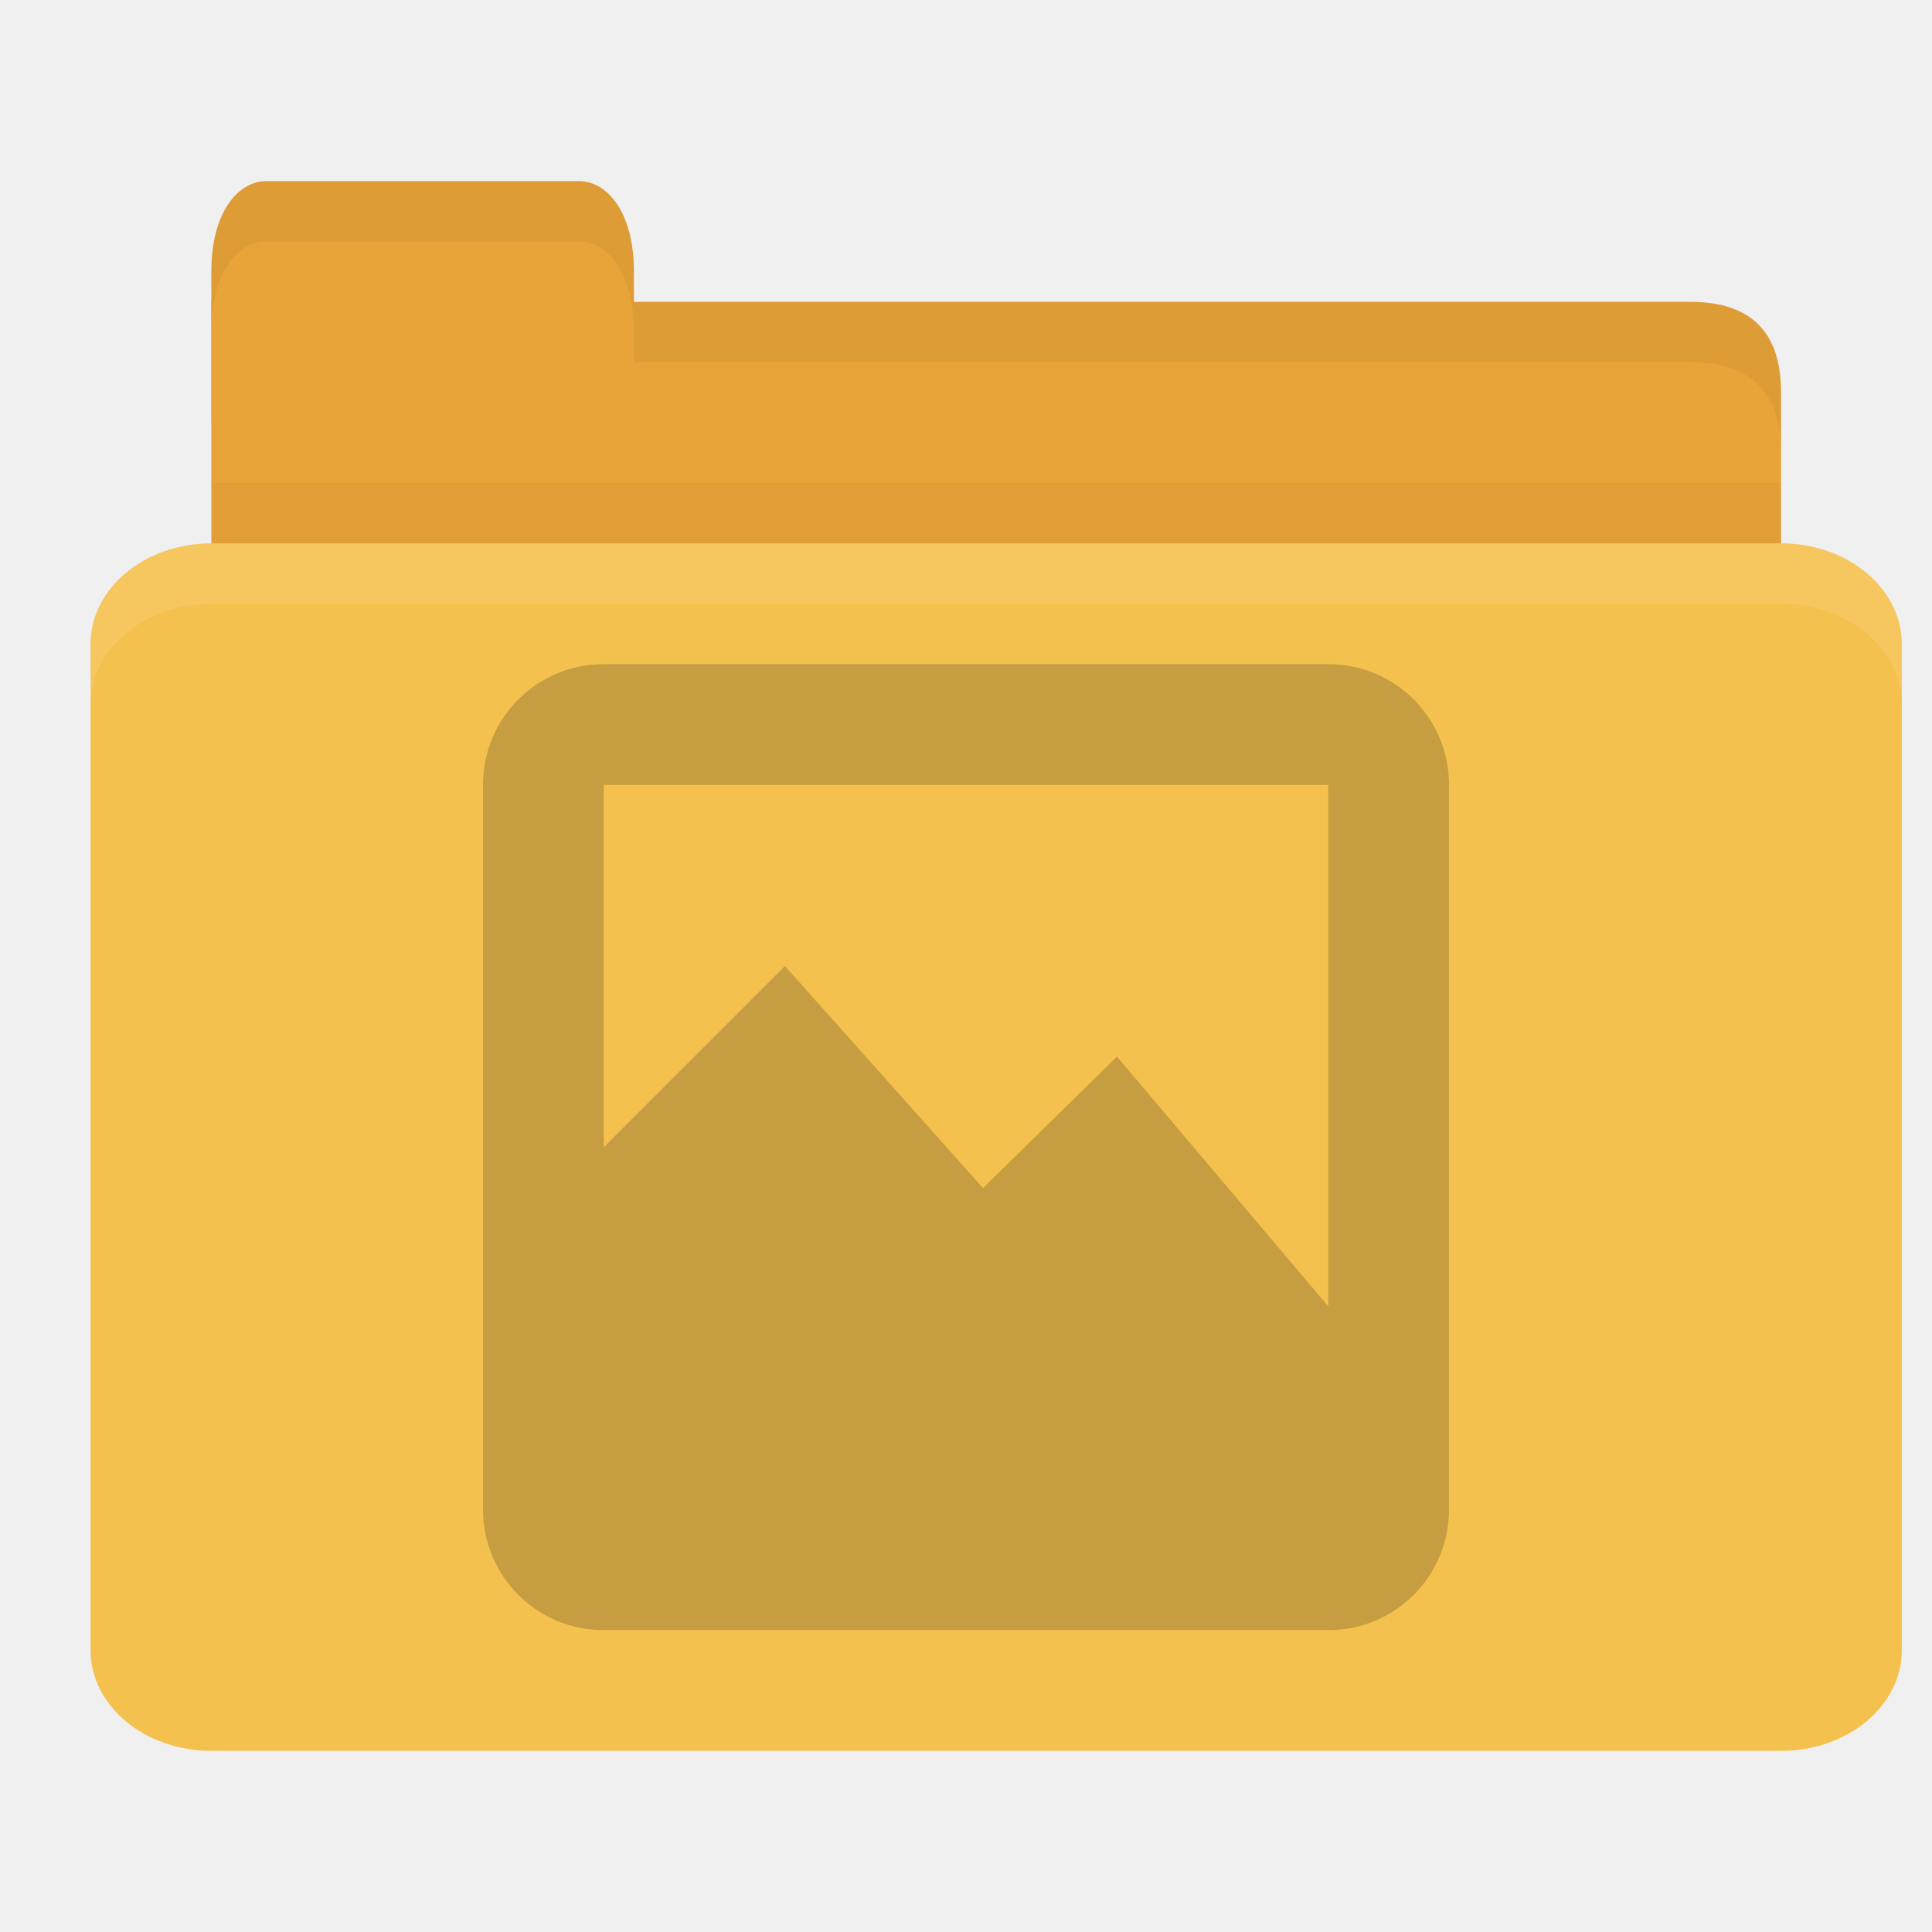
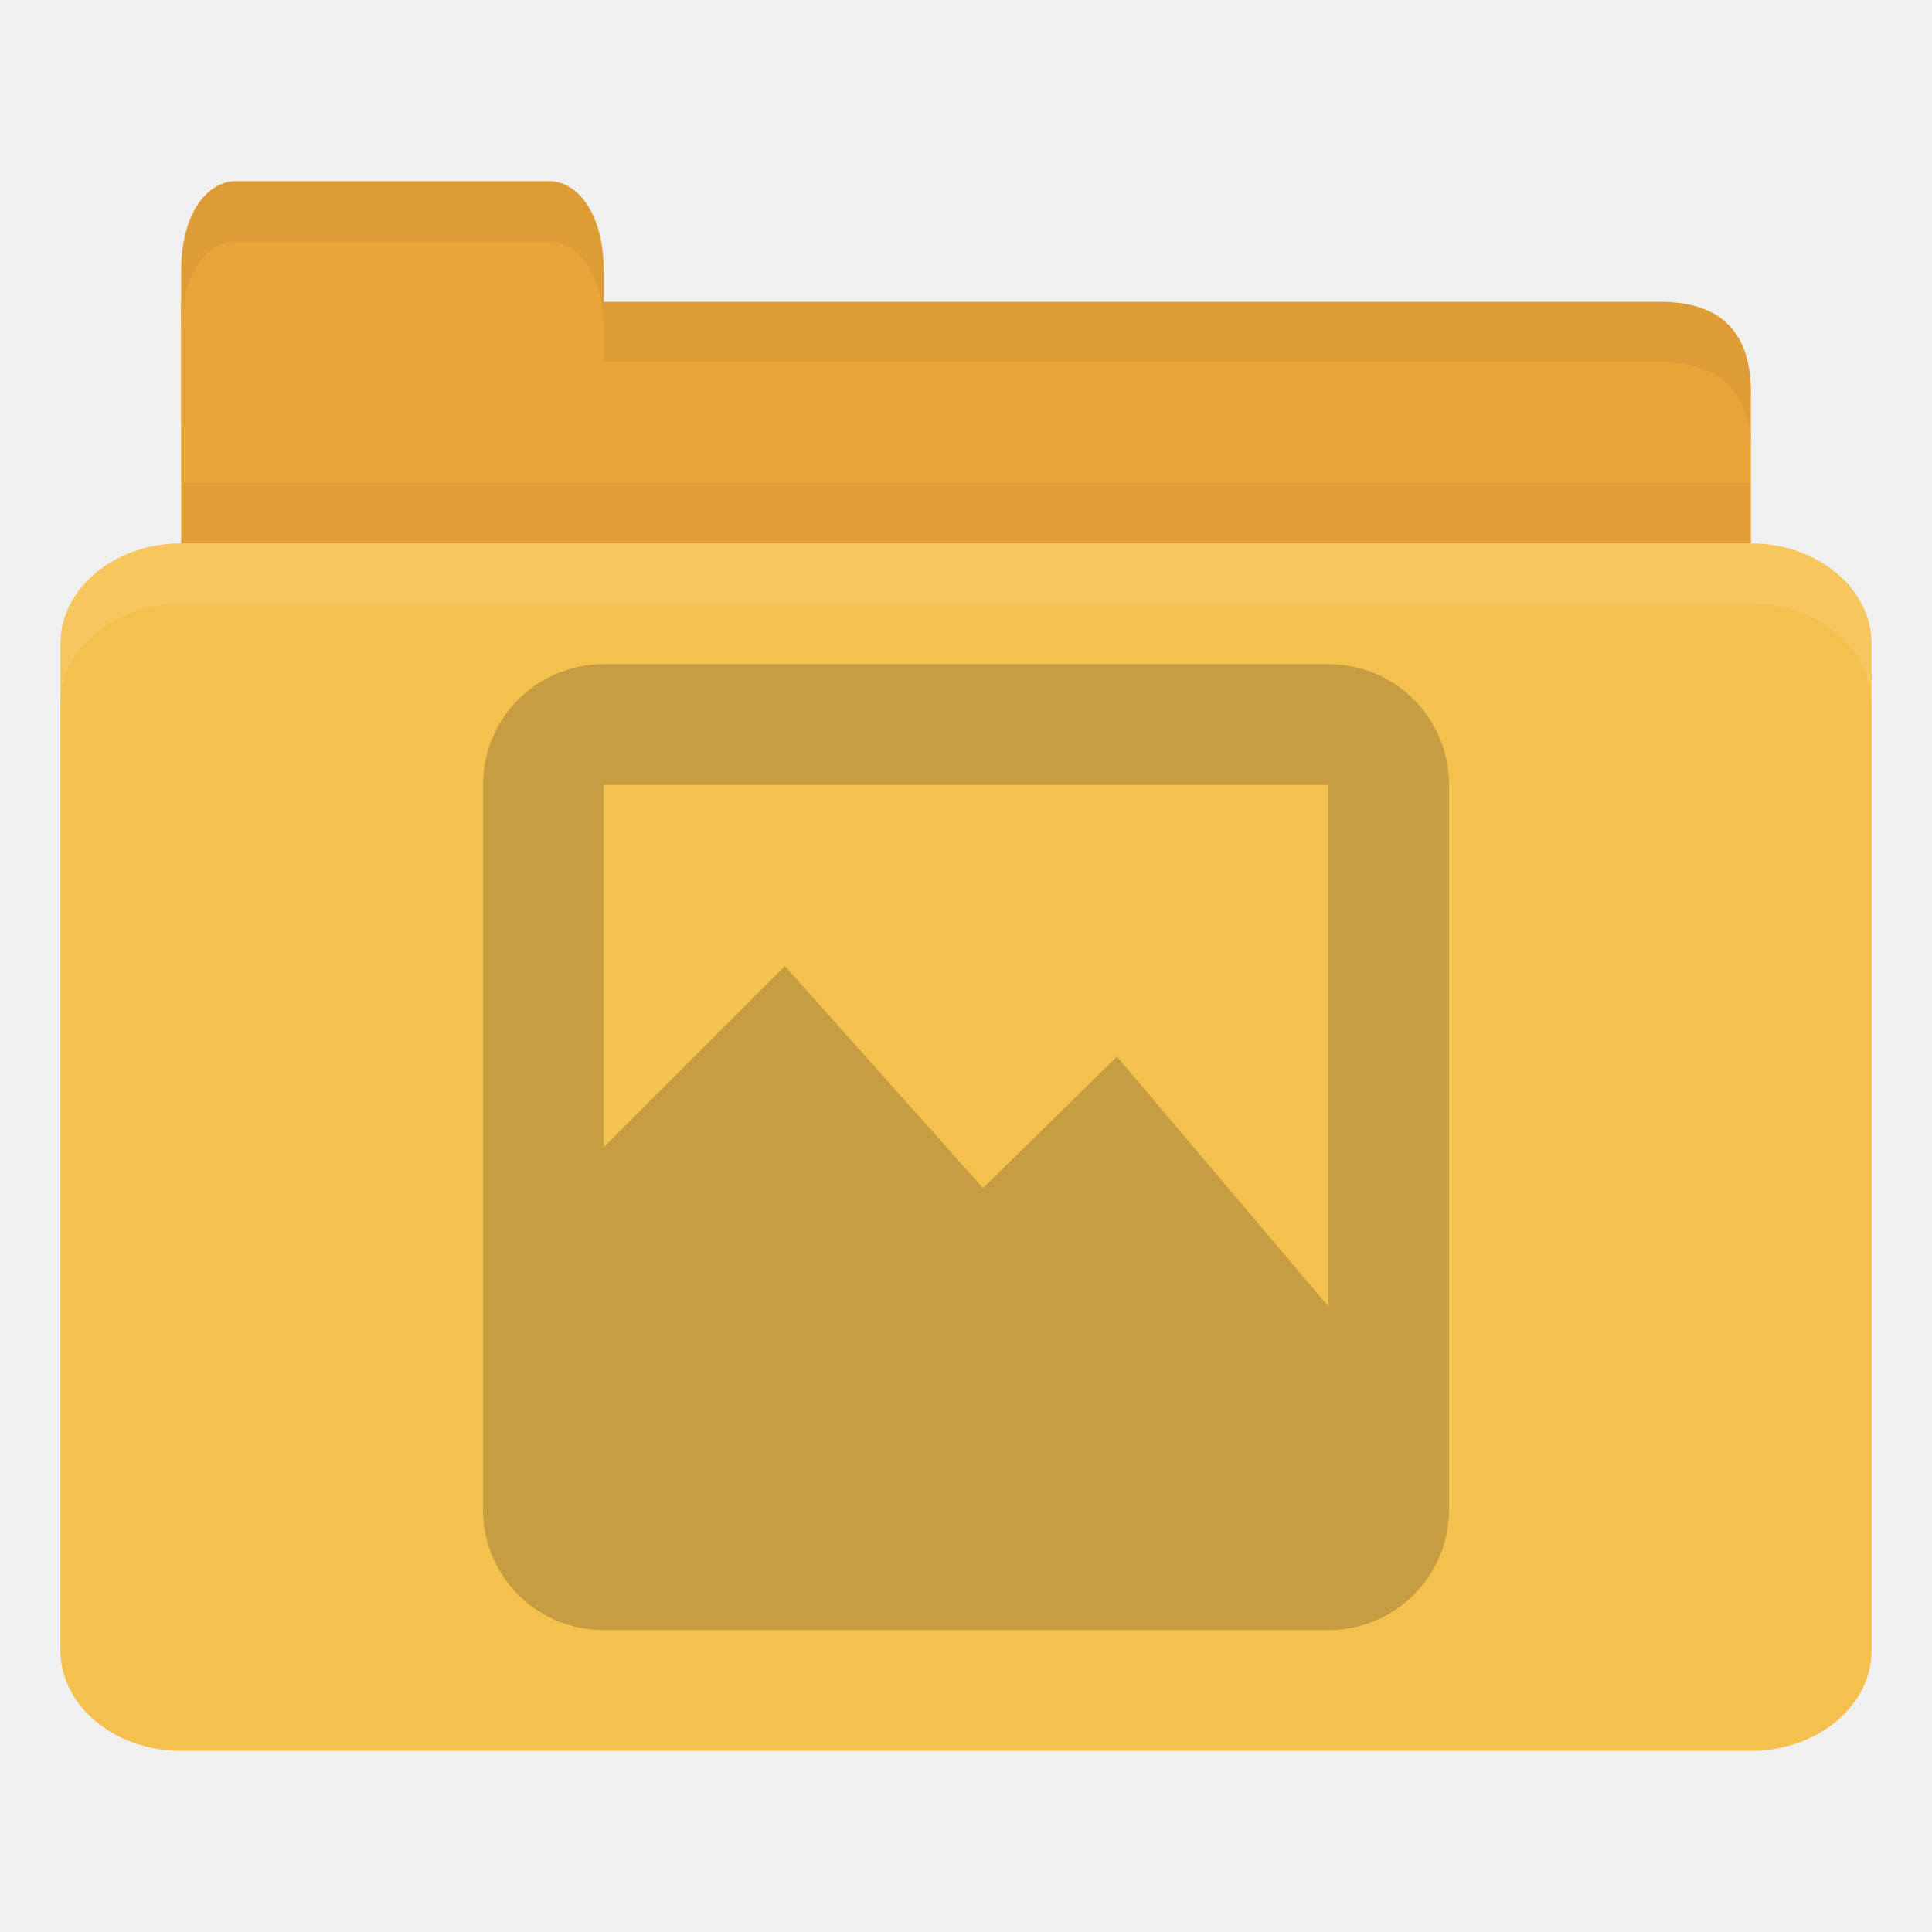
- <svg xmlns="http://www.w3.org/2000/svg" width="64" height="64" id="svg2" version="1.1">
+ <svg xmlns="http://www.w3.org/2000/svg" width="128" height="128" id="svg2" version="1.1">
  <defs id="defs4" />
-   <g id="layer1" transform="translate(0,-988.3622)">
-     <path style="fill:#e9a439;fill-opacity:1;stroke:none" d="m 9,998.362 47,0 c 2,0 3,1 3,2.999 l 0,6.998 c 0,1.108 -0.947,1 -2,1 l -48,0 c -1.053,0 -2,-0.892 -2,-2 l 0,-8.998 z" id="path3811" />
-     <path style="opacity:0.03;fill:#000000;fill-opacity:1;stroke:none" d="m 7,1004.362 0,5 52,0 0,-5 z" id="path3807" />
-     <path style="fill:#e9a439;fill-opacity:1;stroke:none" d="m 7,1002.362 0,-5 c 0,-2 0.909,-3 1.818,-3 l 10.364,0 c 0.909,0 1.818,1 1.818,3 l 0,5 z" id="rect3760" />
-     <rect style="fill:#f5c14e;fill-opacity:1;stroke:none" id="rect2990" width="60" height="40" x="3" y="1006.362" rx="4" ry="3.333" />
-     <path style="fill:#ffffff;fill-opacity:1;stroke:none;opacity:0.1" d="M 7 18 C 4.784 18 3 19.497 3 21.344 L 3 23.344 C 3 21.497 4.784 20 7 20 L 59 20 C 61.216 20 63 21.497 63 23.344 L 63 21.344 C 63 19.497 61.216 18 59 18 L 7 18 z " id="rect3004" transform="translate(0,988.3622)" />
-     <path style="opacity:0.05;fill:#000000;fill-opacity:1;stroke:none" d="m 21,10 0,2 2,0 33,0 c 2,0 3,1 3,3 l 0,-2 c 0,-1.999 -1,-3 -3,-3 l -33,0 z" transform="translate(0,988.3622)" id="path3781" />
-     <path style="fill:#000000;fill-opacity:1;stroke:none;opacity:0.05" d="M 8.812 6 C 7.903 6 7 7 7 9 L 7 11 C 7 9 7.903 8 8.812 8 L 19.188 8 C 20.097 8 21 9 21 11 L 21 9 C 21 7 20.097 6 19.188 6 L 8.812 6 z " transform="translate(0,988.3622)" id="path3801" />
-     <g id="g3956" style="opacity:0.25" transform="matrix(2,0,0,2,60.84253,-1040.591)">
+   <g id="layer1" transform="translate(0,-924.3622)">
+     <path style="fill:#e9a439;fill-opacity:1;stroke:none" d="m 16,944.362 94,0 c 4,0 6,2 6,5.998 l 0,13.996 c 0,2.215 -1.895,1.999 -4,1.999 l -96,0 c -2.105,0 -4,-1.784 -4,-3.999 l 0,-17.995 z" id="path3811" />
+     <path style="opacity:0.03;fill:#000000;fill-opacity:1;stroke:none" d="m 12,956.362 0,10 104,0 0,-10 z" id="path3807" />
+     <path style="fill:#e9a439;fill-opacity:1;stroke:none" d="m 12,952.362 0,-10 c 0,-4 1.818,-6 3.636,-6 l 20.727,0 c 1.818,0 3.636,2 3.636,6 l 0,10 z" id="rect3760" />
+     <rect style="fill:#f5c14e;fill-opacity:1;stroke:none" id="rect2990" width="120" height="80" x="4" y="960.362" rx="8" ry="6.667" />
+     <path style="opacity:0.1;fill:#ffffff;fill-opacity:1;stroke:none" d="m 12,960.362 c -4.432,0 -8,2.994 -8,6.688 l 0,4 c 0,-3.693 3.568,-6.688 8,-6.688 l 104,0 c 4.432,0 8,2.994 8,6.688 l 0,-4 c 0,-3.693 -3.568,-6.688 -8,-6.688 l -104,0 z" id="rect3004" />
+     <path style="opacity:0.05;fill:#000000;fill-opacity:1;stroke:none" d="m 40,944.362 0,4 4,0 66,0 c 4,0 6,2.001 6,6 l 0,-4 c 0,-3.999 -2,-6 -6,-6 l -66,0 z" id="path3781" />
+     <path style="opacity:0.05;fill:#000000;fill-opacity:1;stroke:none" d="m 15.625,936.362 c -1.818,0 -3.625,2 -3.625,6 l 0,4 c 0,-4 1.807,-6 3.625,-6 l 20.75,0 c 1.818,0 3.625,2 3.625,6 l 0,-4 c 0,-4 -1.807,-6 -3.625,-6 l -20.75,0 z" id="path3801" />
+     <g id="g3956" style="opacity:0.25" transform="matrix(4,0,0,4,121.6851,-3133.545)">
      <g transform="translate(-22.42126,1025.477)" id="g8" style="fill:#3c2f1b;fill-opacity:1">
        <g id="g10" transform="translate(0,-1036.362)" style="fill:#3c2f1b;fill-opacity:1;fill-rule:evenodd">
          <path style="fill:#3c2f1b;fill-opacity:1" id="path12" d="m 0.045,1046.796 c 0.229,-0.168 0.76,-0.668 1.63,-1.533 0.867,-0.87 2.027,-2.06 3.529,-3.624 0.983,1.398 1.706,2.406 2.241,3.069 0.522,0.655 0.812,0.942 0.882,0.862 0.555,-0.497 1.023,-0.92 1.426,-1.29 0.397,-0.37 0.705,-0.674 0.949,-0.922 1.221,1.536 2.235,2.801 3.123,3.869 0.873,1.061 1.566,1.864 2.103,2.455 l -3.324,-2.762 c -0.275,0.707 -0.723,1.072 -1.358,1.105 -0.653,0.019 -1.645,-0.773 -2.445,-0.92 -0.8,-0.146 -1.597,0.304 -2.308,0.061 -0.727,-0.257 -1.288,-1.273 -1.969,-1.536 -0.684,-0.26 -1.377,-0.26 -2.103,0 -0.791,0.387 -1.581,0.776 -2.375,1.165 z" />
          <path style="fill:#3c2f1b;fill-opacity:1" id="path14" d="m 0,1046.362 5,-5 3.282,3.678 2.218,-2.178 5.5,6.5 -3,2 -11,0 z" />
        </g>
        <g style="fill:#3c2f1b;fill-opacity:1" id="g16" transform="translate(0,-1036.362)" />
      </g>
      <path id="rect3007-9" d="m -20.421,1025.477 c -1.108,0 -2,0.892 -2,2 l 0,12 c 0,1.108 0.892,2 2,2 l 12,0 c 1.108,0 2,-0.892 2,-2 l 0,-12 c 0,-1.108 -0.892,-2 -2,-2 l -12,0 z m 0,2 12,0 0,12 -12,0 0,-12 z" style="fill:#3c2f1b;fill-opacity:1" />
    </g>
  </g>
</svg>
